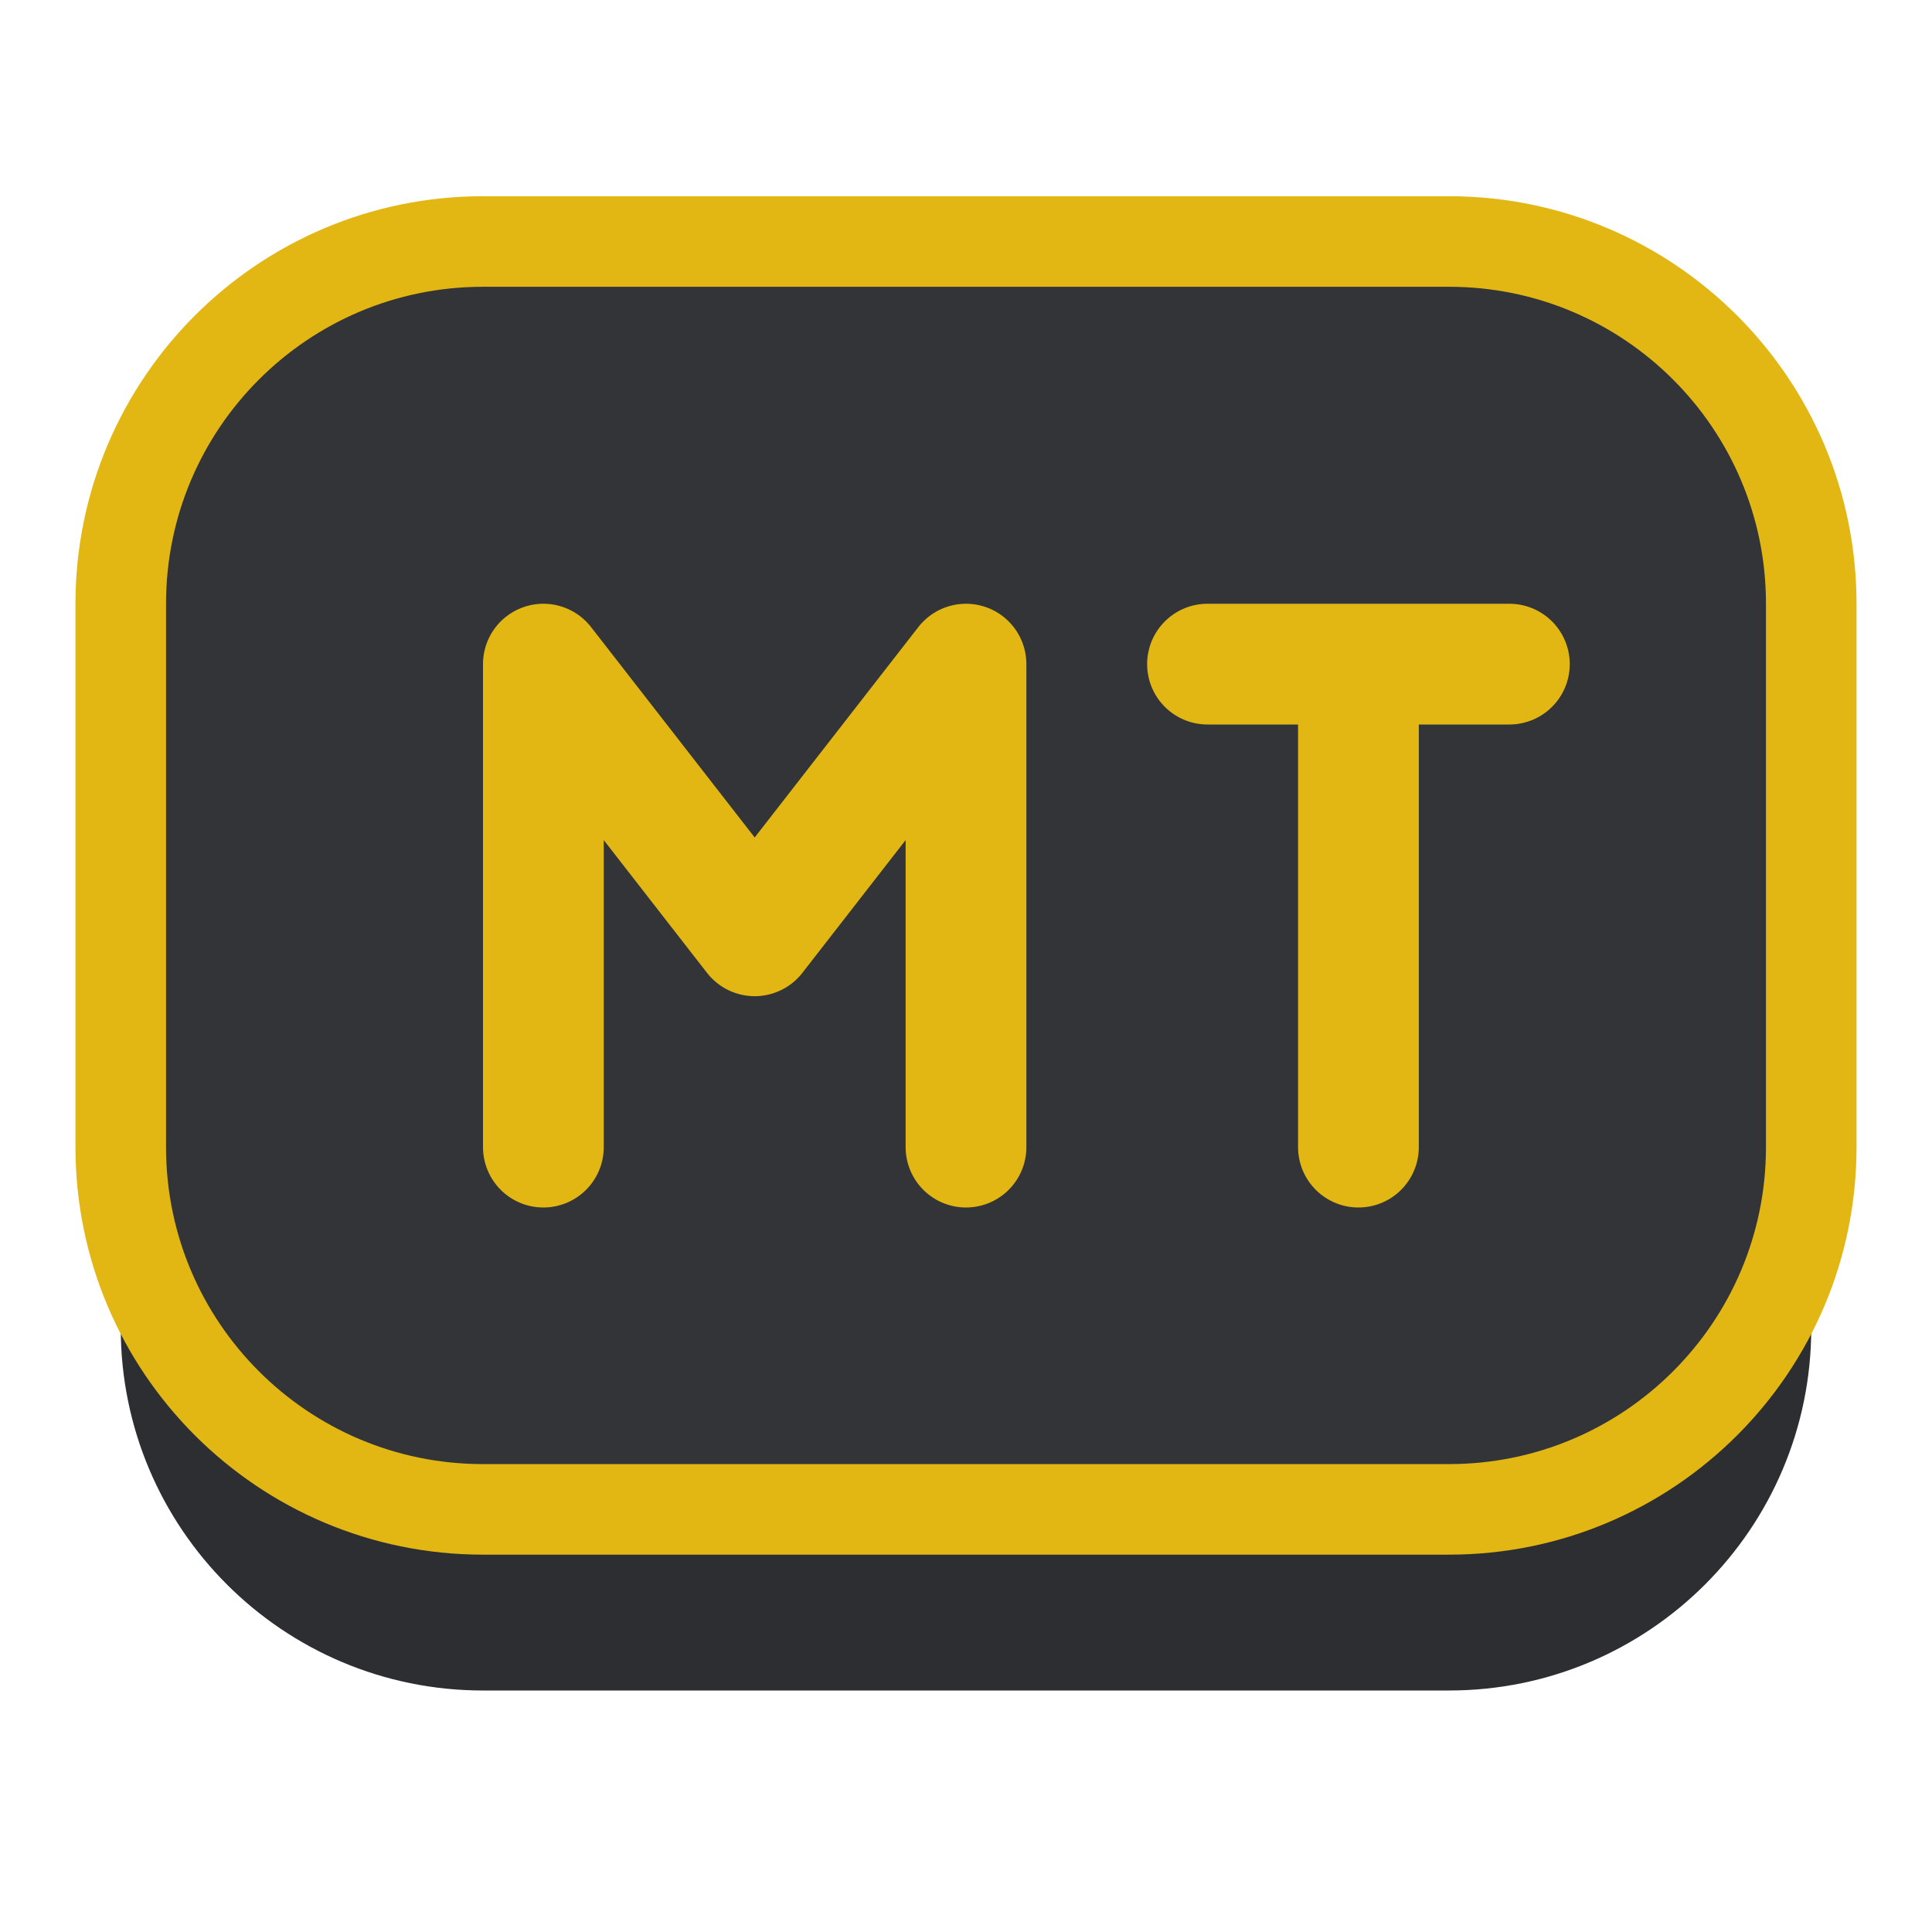
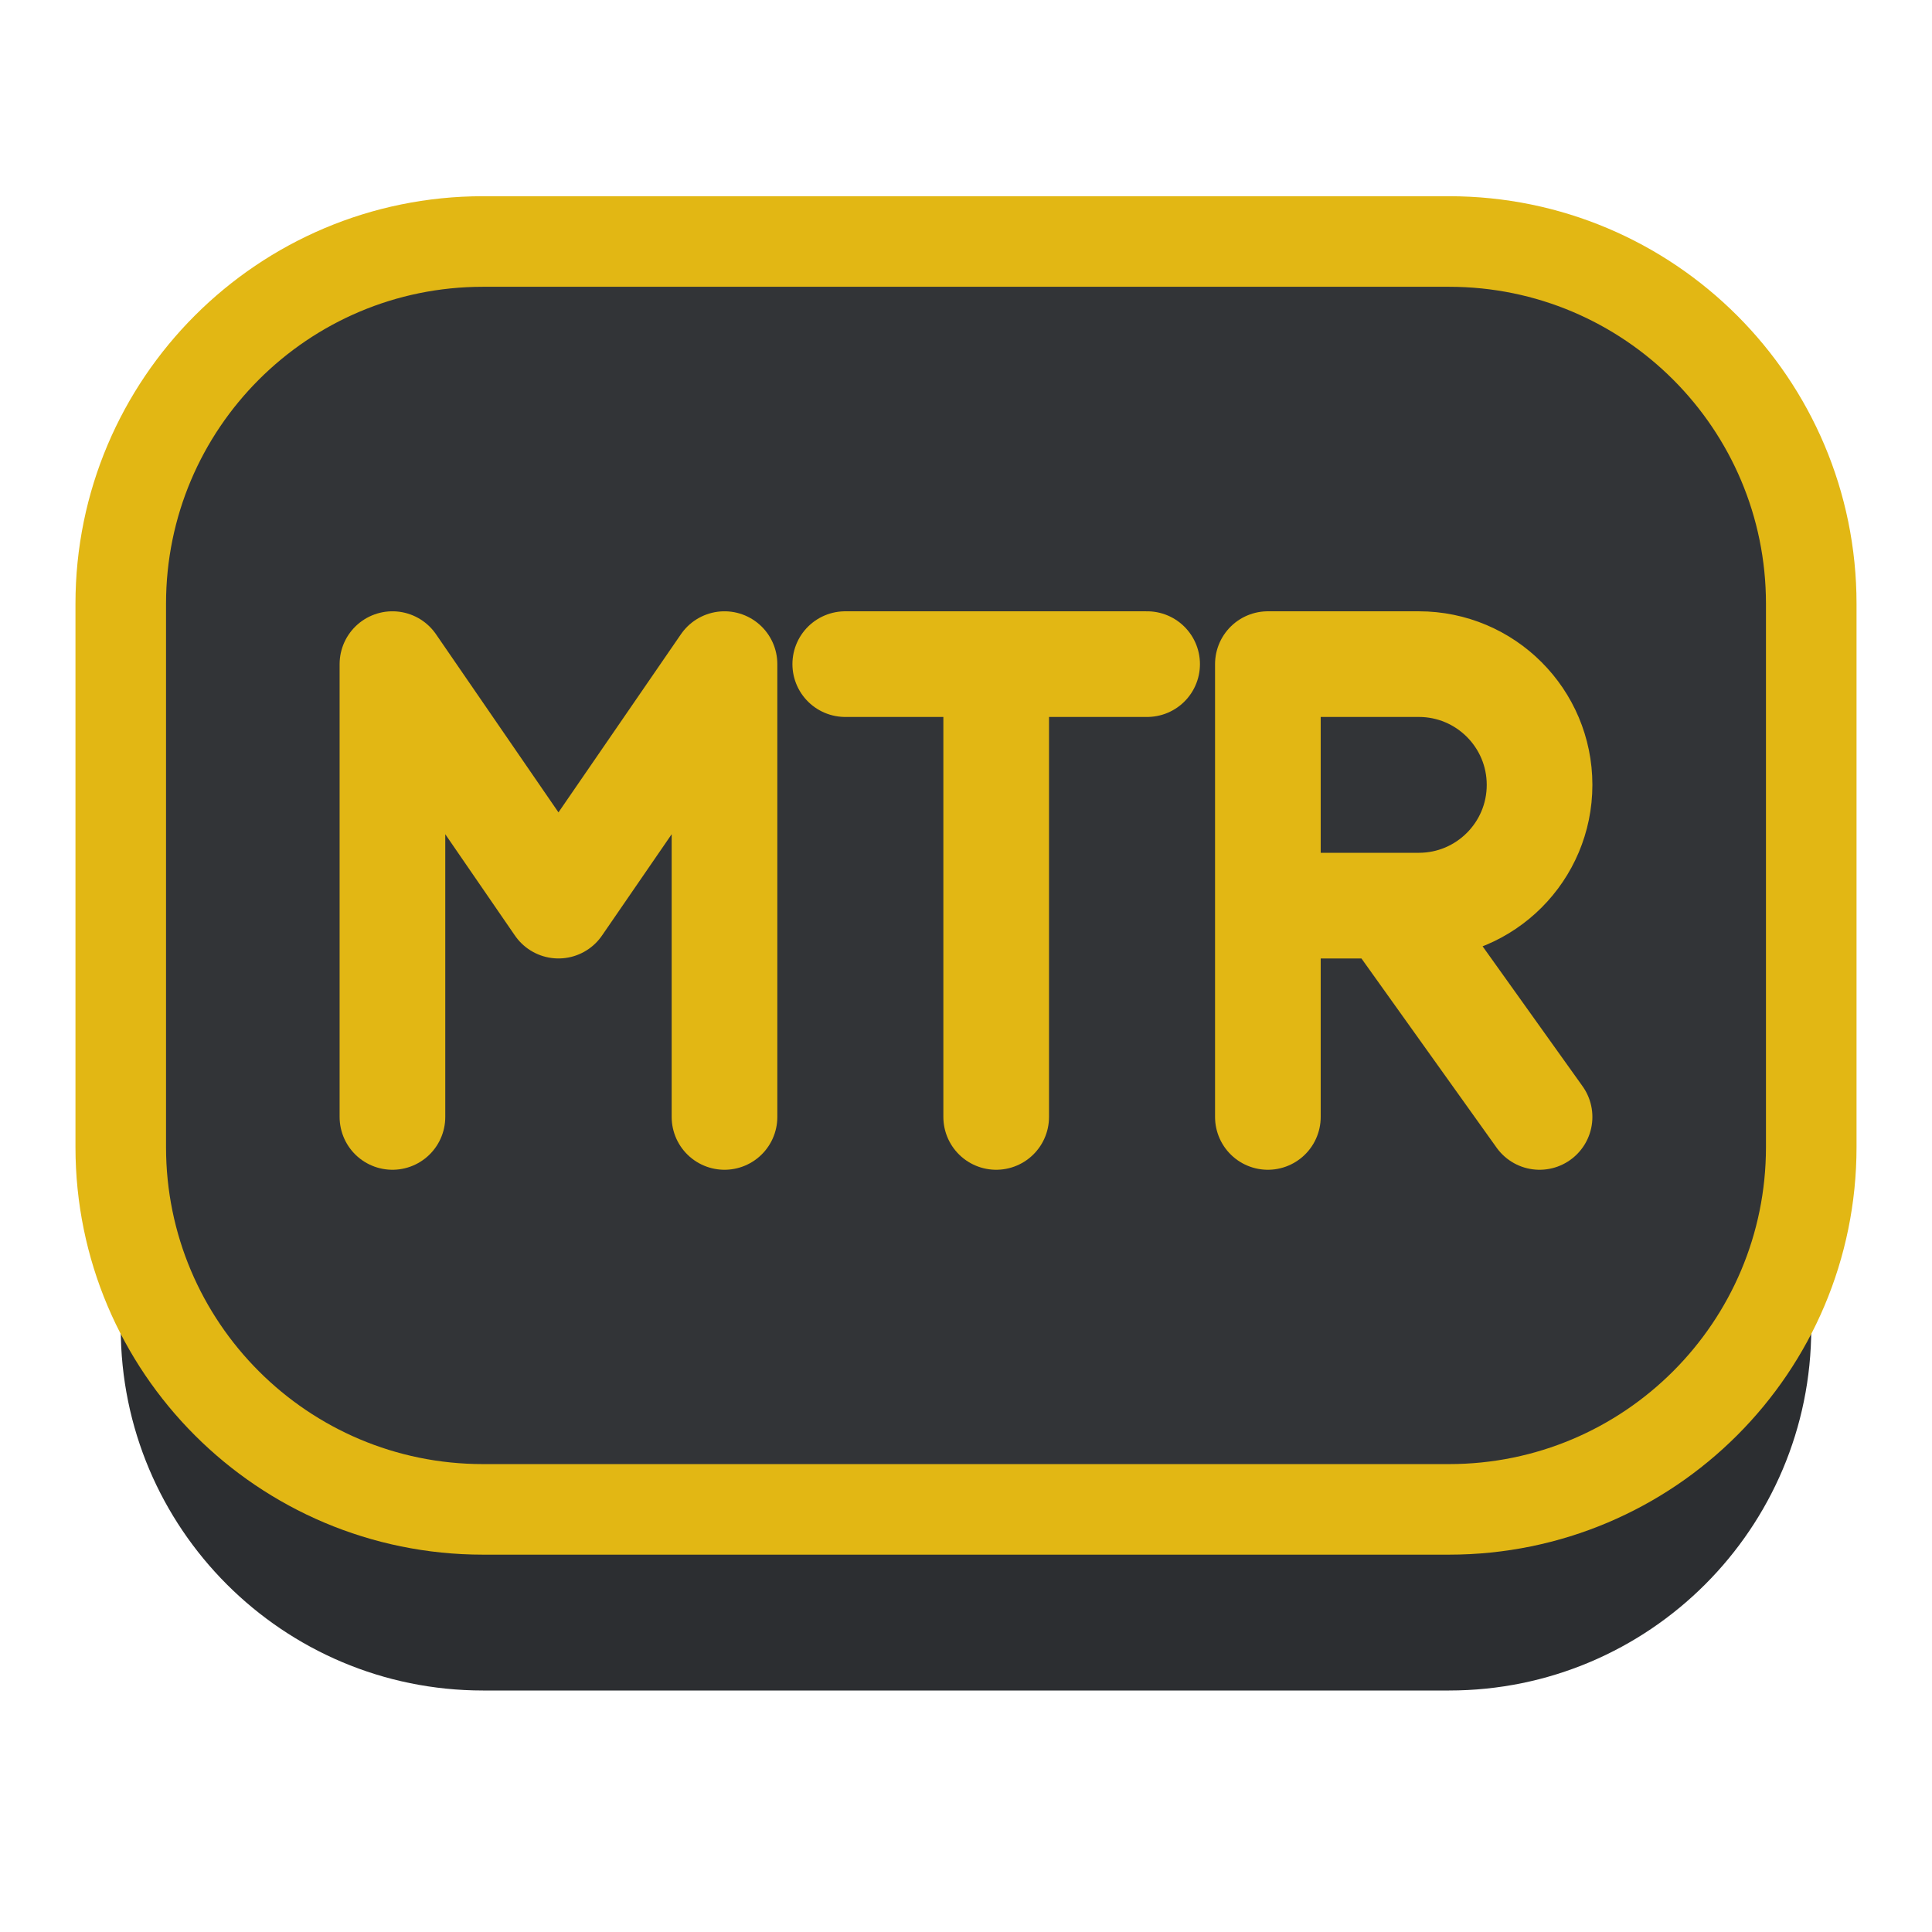
<svg xmlns="http://www.w3.org/2000/svg" viewBox="0 0 64 64">
  <rect x="4" y="8" width="56" height="48" rx="12" fill="#2c2e31" />
  <rect x="4" y="8" width="56" height="42" rx="12" fill="#323437" stroke="#e2b714" stroke-width="3" />
-   <path d="M18 38V22l7 9 7-9v16M40 22h10M45 22v16" fill="none" stroke="#e2b714" stroke-width="4" stroke-linecap="round" stroke-linejoin="round" />
+   <path d="M13 37V22l5.5 8 5.5-8v15M28 22h10M33 22v15M42 37V22h5a4 4 0 0 1 0 8h-5M46 30l5 7" fill="none" stroke="#e2b714" stroke-width="3.5" stroke-linecap="round" stroke-linejoin="round" />
</svg>
